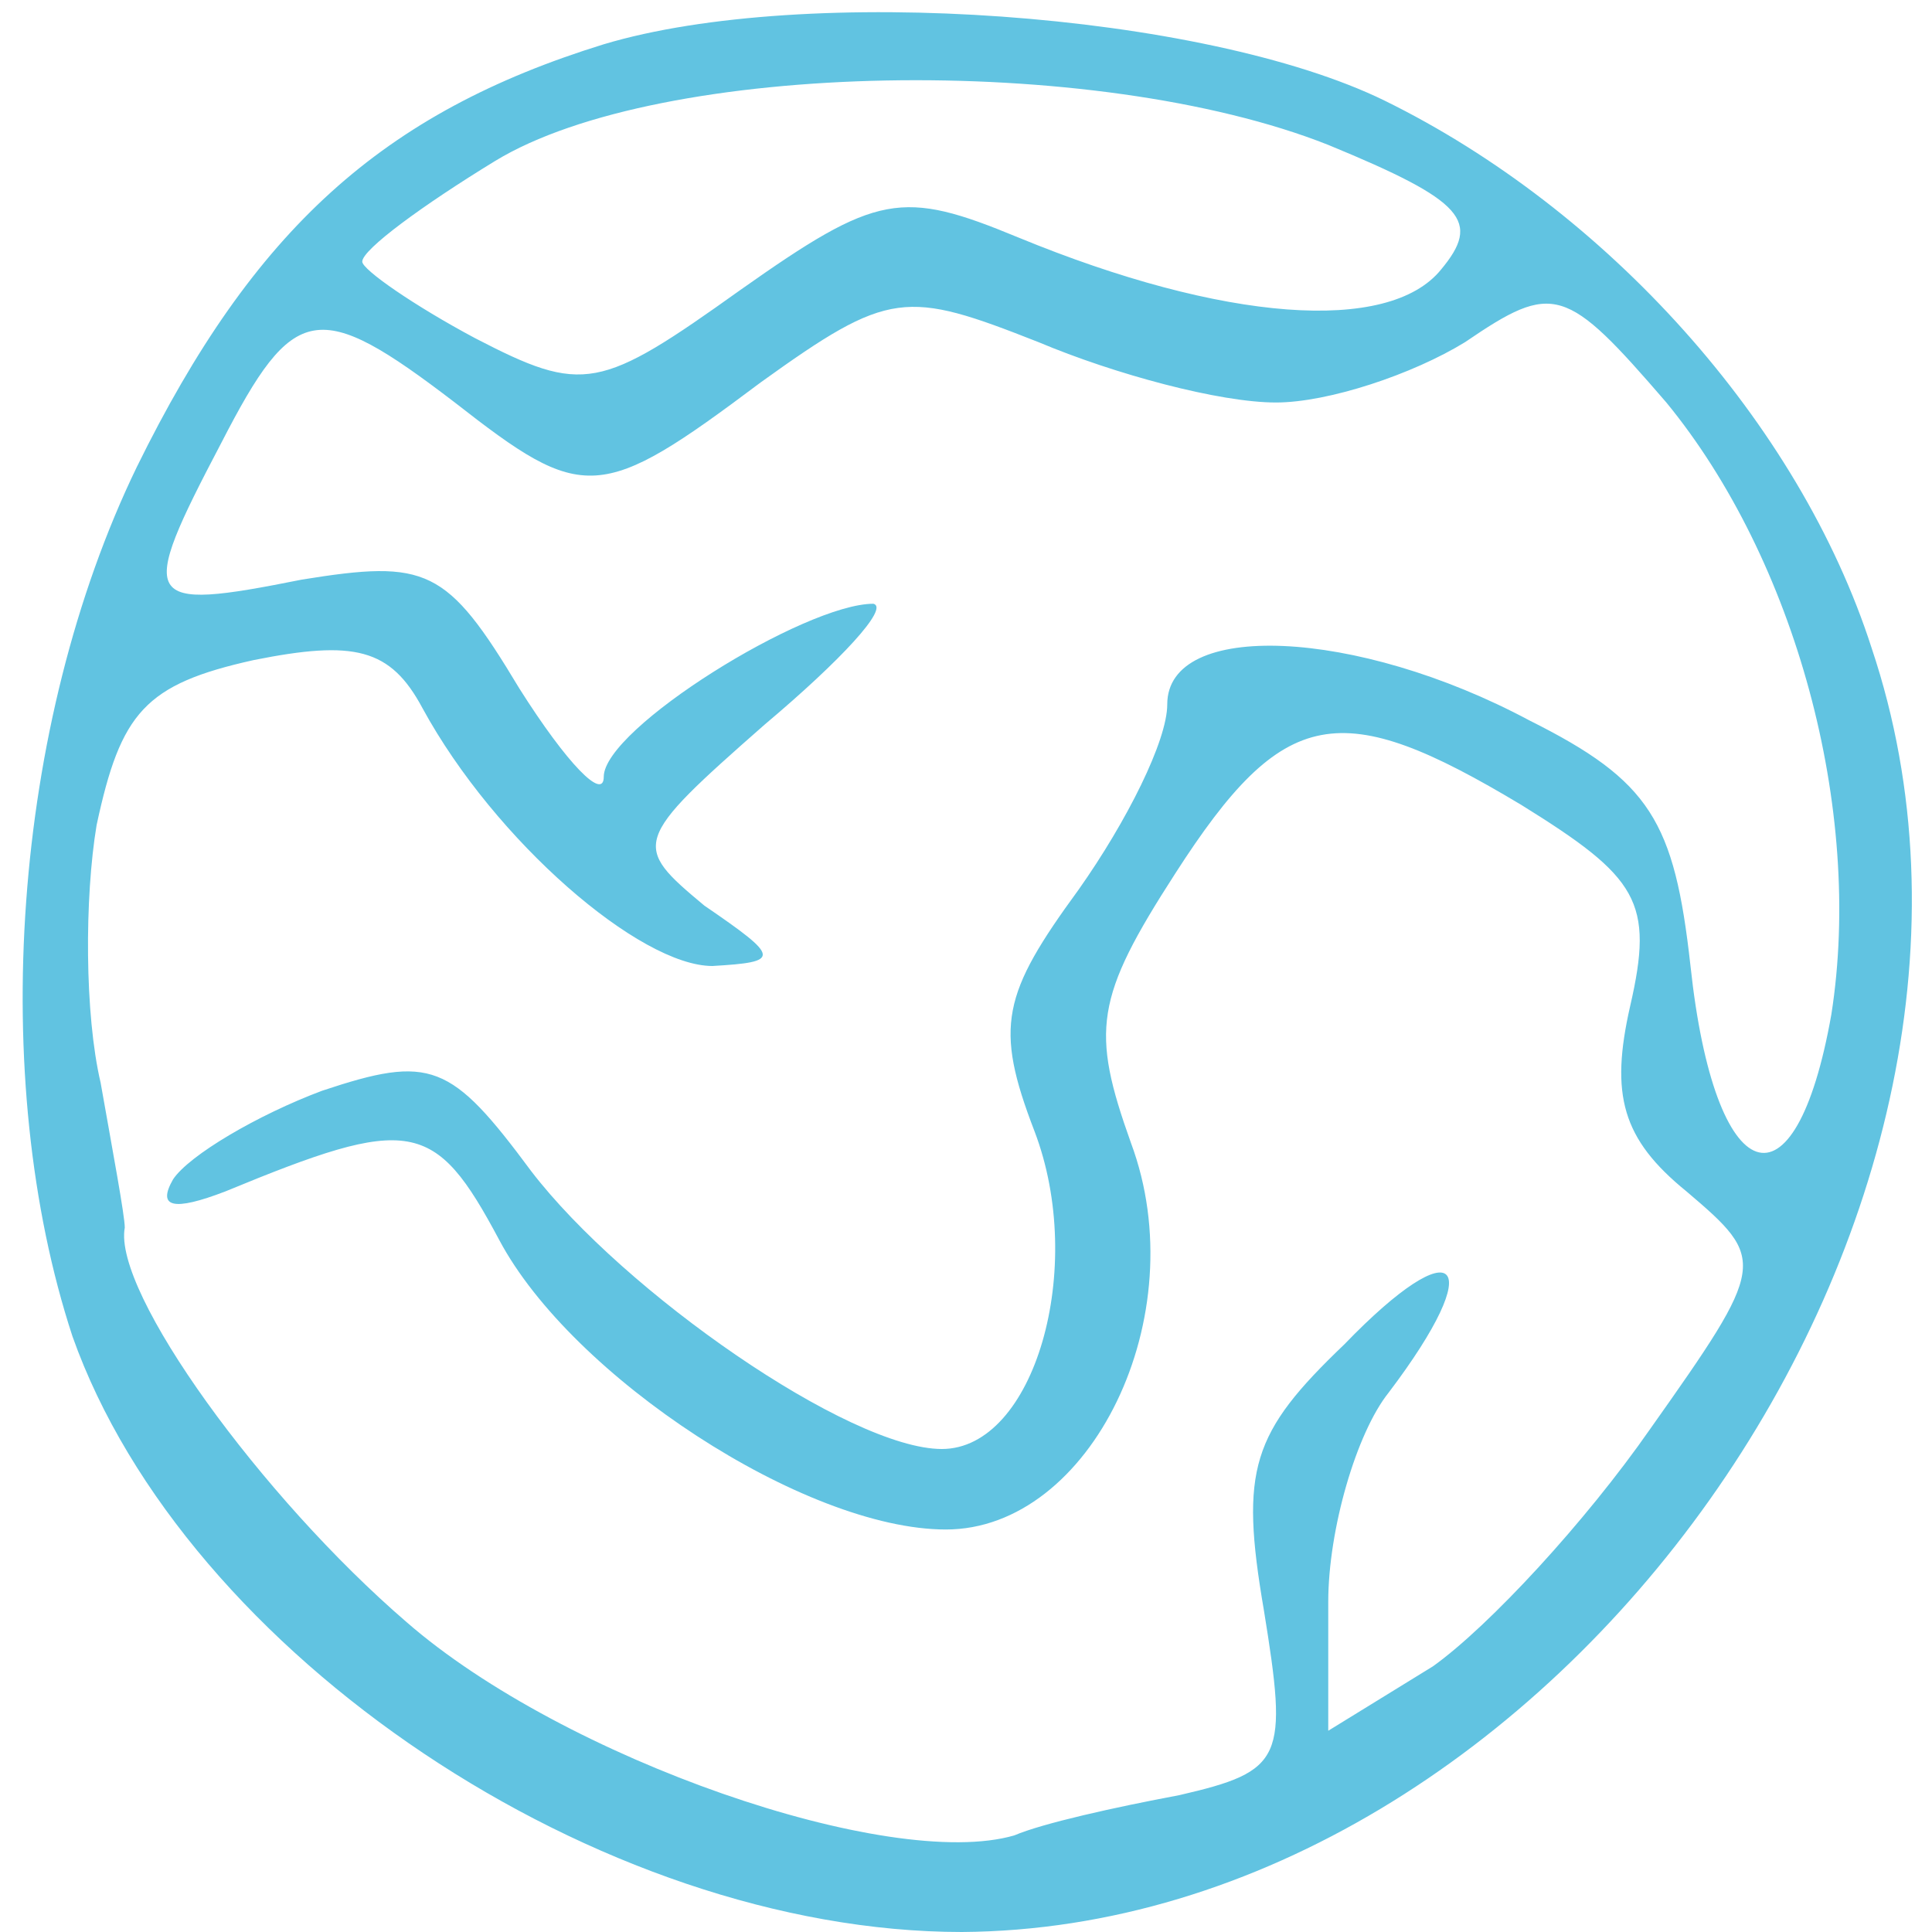
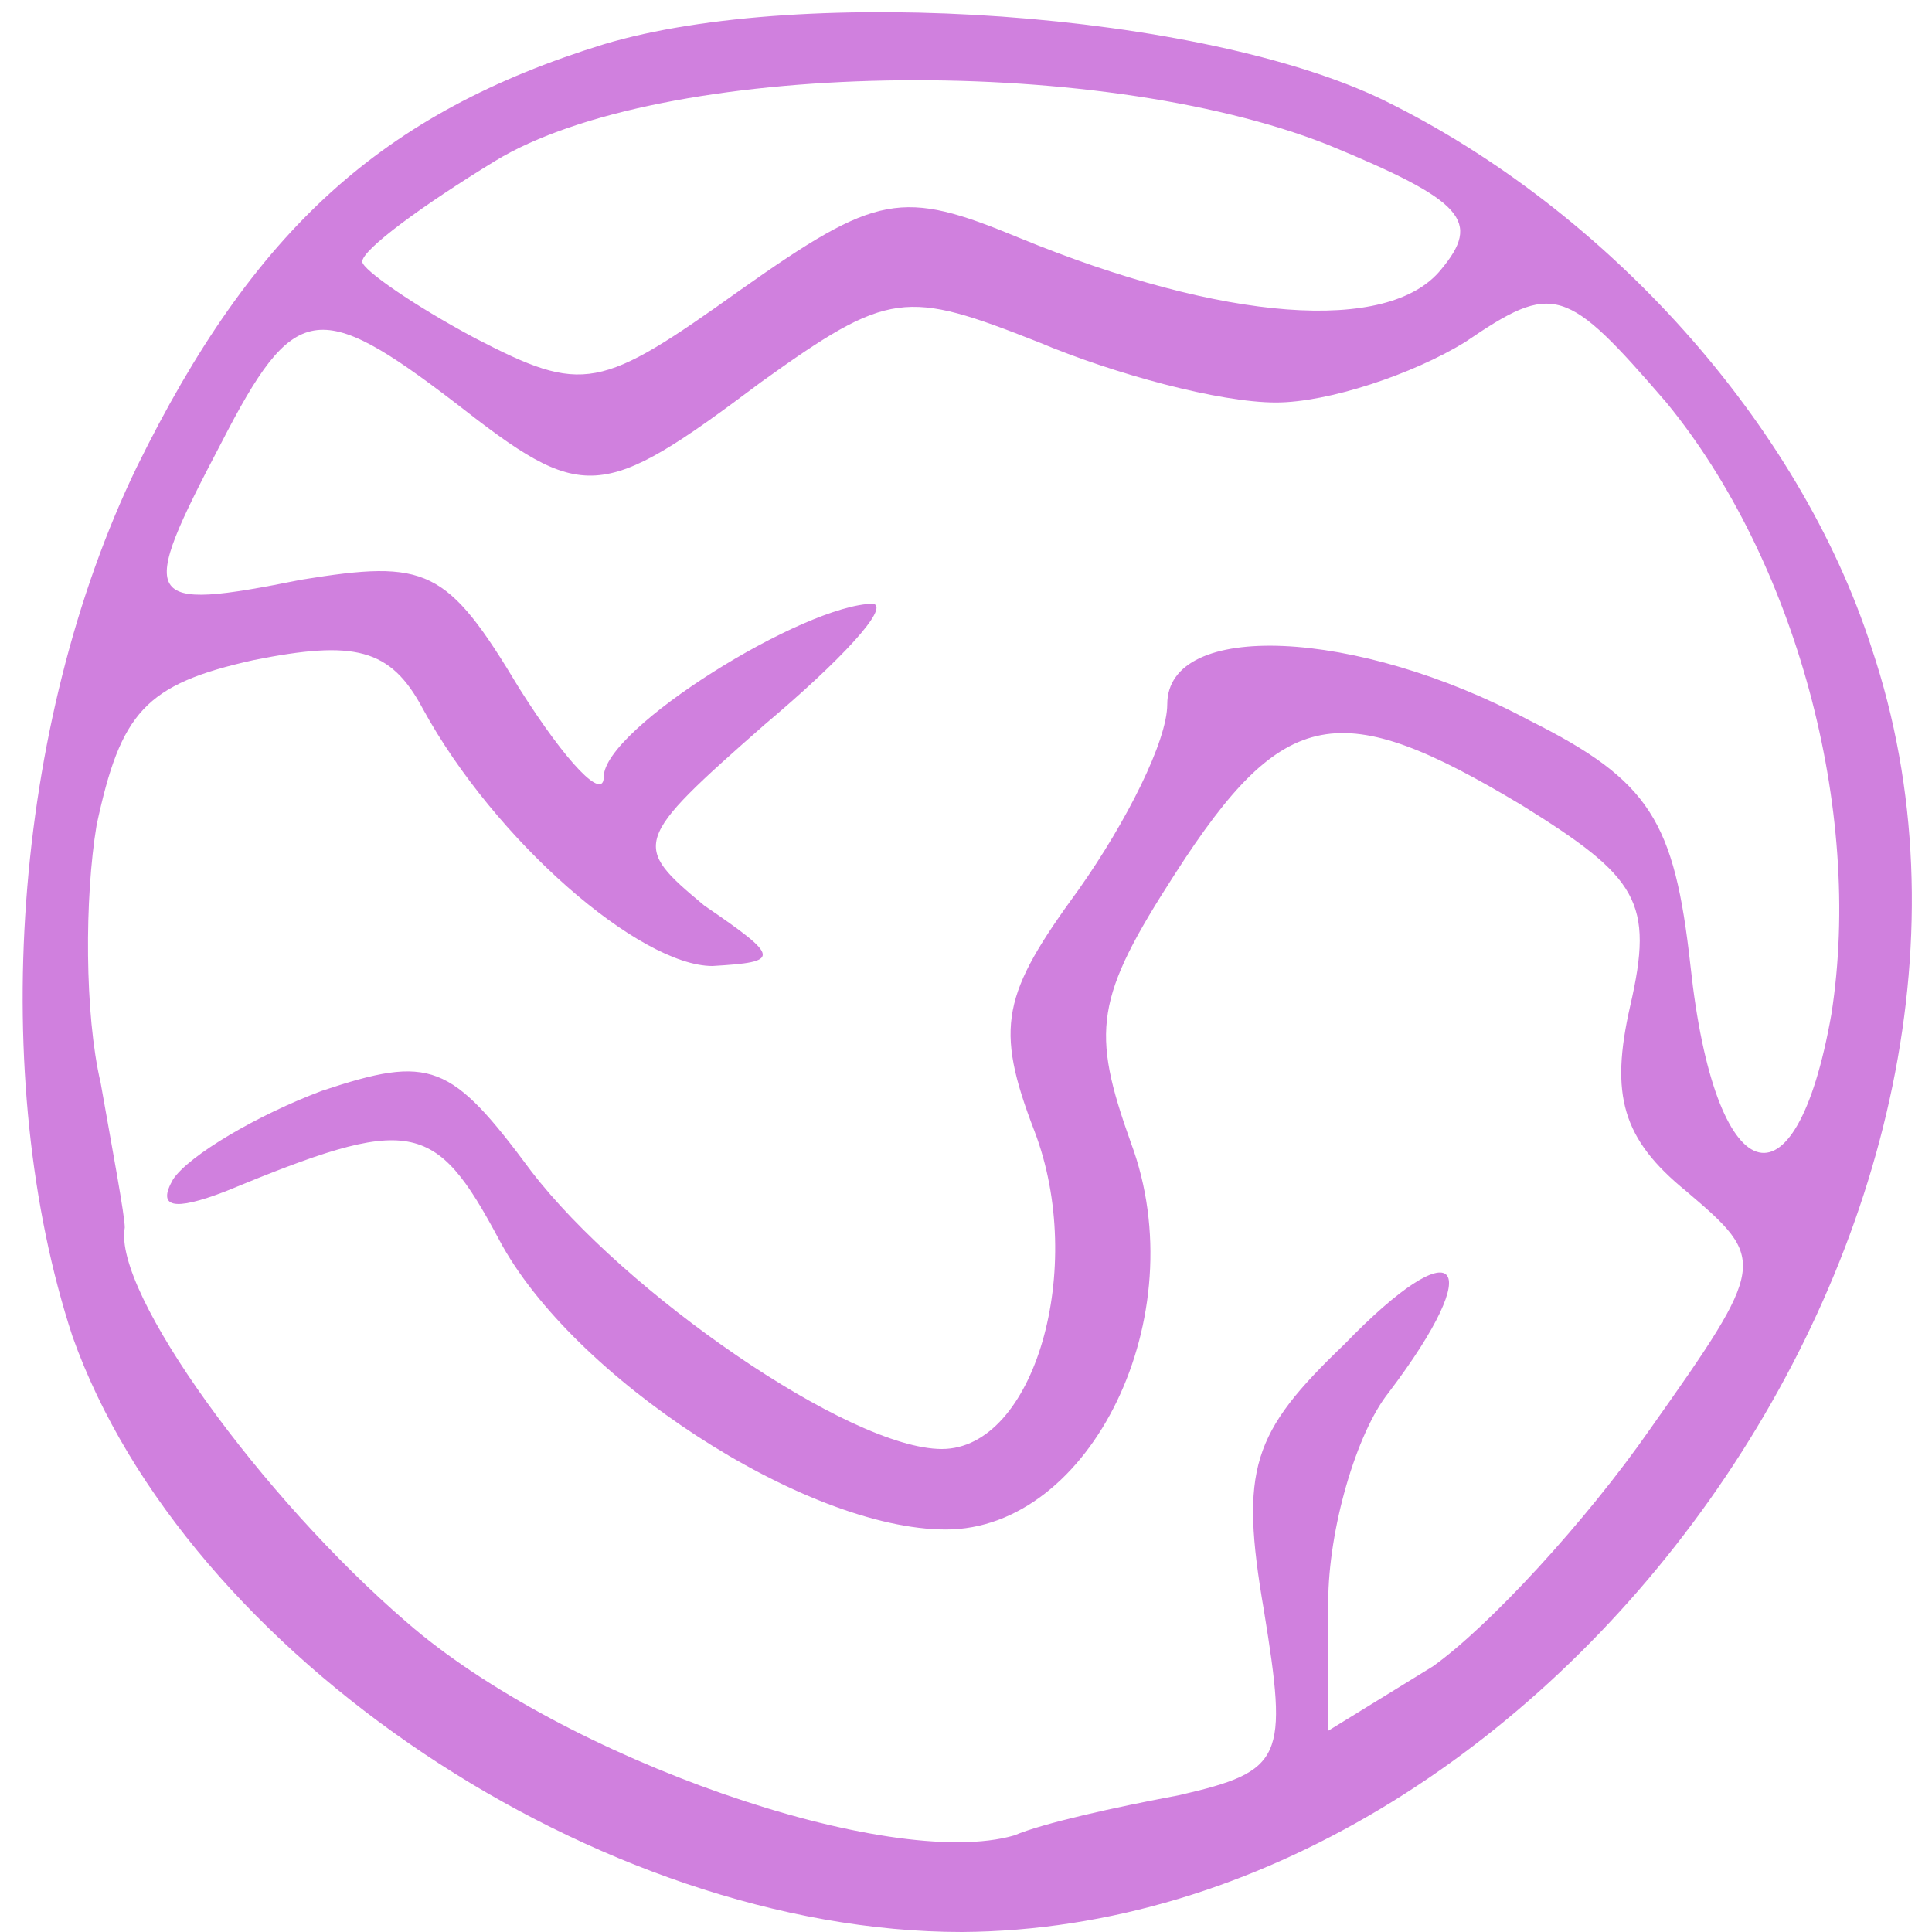
<svg xmlns="http://www.w3.org/2000/svg" version="1.0" width="48pt" height="48pt" viewBox="0 0 48 48" preserveAspectRatio="xMidYMid meet">
-   <g transform="translate(0,48) scale(0.1,-0.1)" fill="#61C3E1" stroke="none">
+   <g transform="translate(0,48) scale(0.1,-0.1)" fill="#d080de" stroke="none">
    <path d="M150 469 c-55 -17 -87 -46 -116 -105 -31 -64 -37 -152 -16 -216 28 -79 131 -148 221 -148 147 1 273 179 226 319 -18 56 -66 109 -121 136 -45 22 -144 29 -194 14z m180 -25 c34 -14 38 -19 28 -31 -13 -16 -54 -13 -105 8 -29 12 -35 11 -69 -13 -35 -25 -39 -26 -66 -12 -15 8 -28 17 -28 19 0 3 15 14 33 25 41 25 149 27 207 4z m-13 -64 c13 0 34 7 47 15 22 15 25 14 50 -15 32 -39 49 -101 41 -152 -9 -51 -29 -44 -35 12 -4 36 -10 46 -40 61 -43 23 -90 25 -90 4 0 -9 -10 -29 -22 -46 -19 -26 -21 -34 -11 -60 13 -34 0 -79 -23 -79 -23 0 -79 39 -102 69 -20 27 -25 29 -52 20 -16 -6 -33 -16 -37 -22 -4 -7 0 -8 13 -3 46 19 52 18 68 -12 18 -34 76 -72 111 -72 36 0 62 53 46 96 -10 28 -9 36 11 67 27 42 41 44 86 17 29 -18 33 -24 27 -50 -5 -22 -2 -33 14 -46 20 -17 20 -18 -9 -59 -16 -23 -40 -49 -54 -59 l-26 -16 0 32 c0 18 7 42 15 52 25 33 17 41 -11 12 -23 -22 -26 -31 -20 -66 6 -37 5 -40 -21 -46 -16 -3 -34 -7 -41 -10 -31 -9 -112 19 -151 53 -36 31 -73 82 -70 98 0 3 -3 19 -6 36 -4 17 -4 46 -1 64 6 28 12 35 39 41 25 5 34 3 42 -12 18 -33 54 -64 72 -64 17 1 17 2 -2 15 -18 15 -18 16 15 45 19 16 31 29 27 30 -17 0 -67 -31 -67 -43 0 -6 -9 3 -21 22 -18 30 -23 32 -54 27 -40 -8 -41 -6 -20 34 18 35 24 36 58 10 32 -25 36 -25 76 5 32 23 36 23 69 10 19 -8 45 -15 59 -15z" />
  </g>
</svg>
